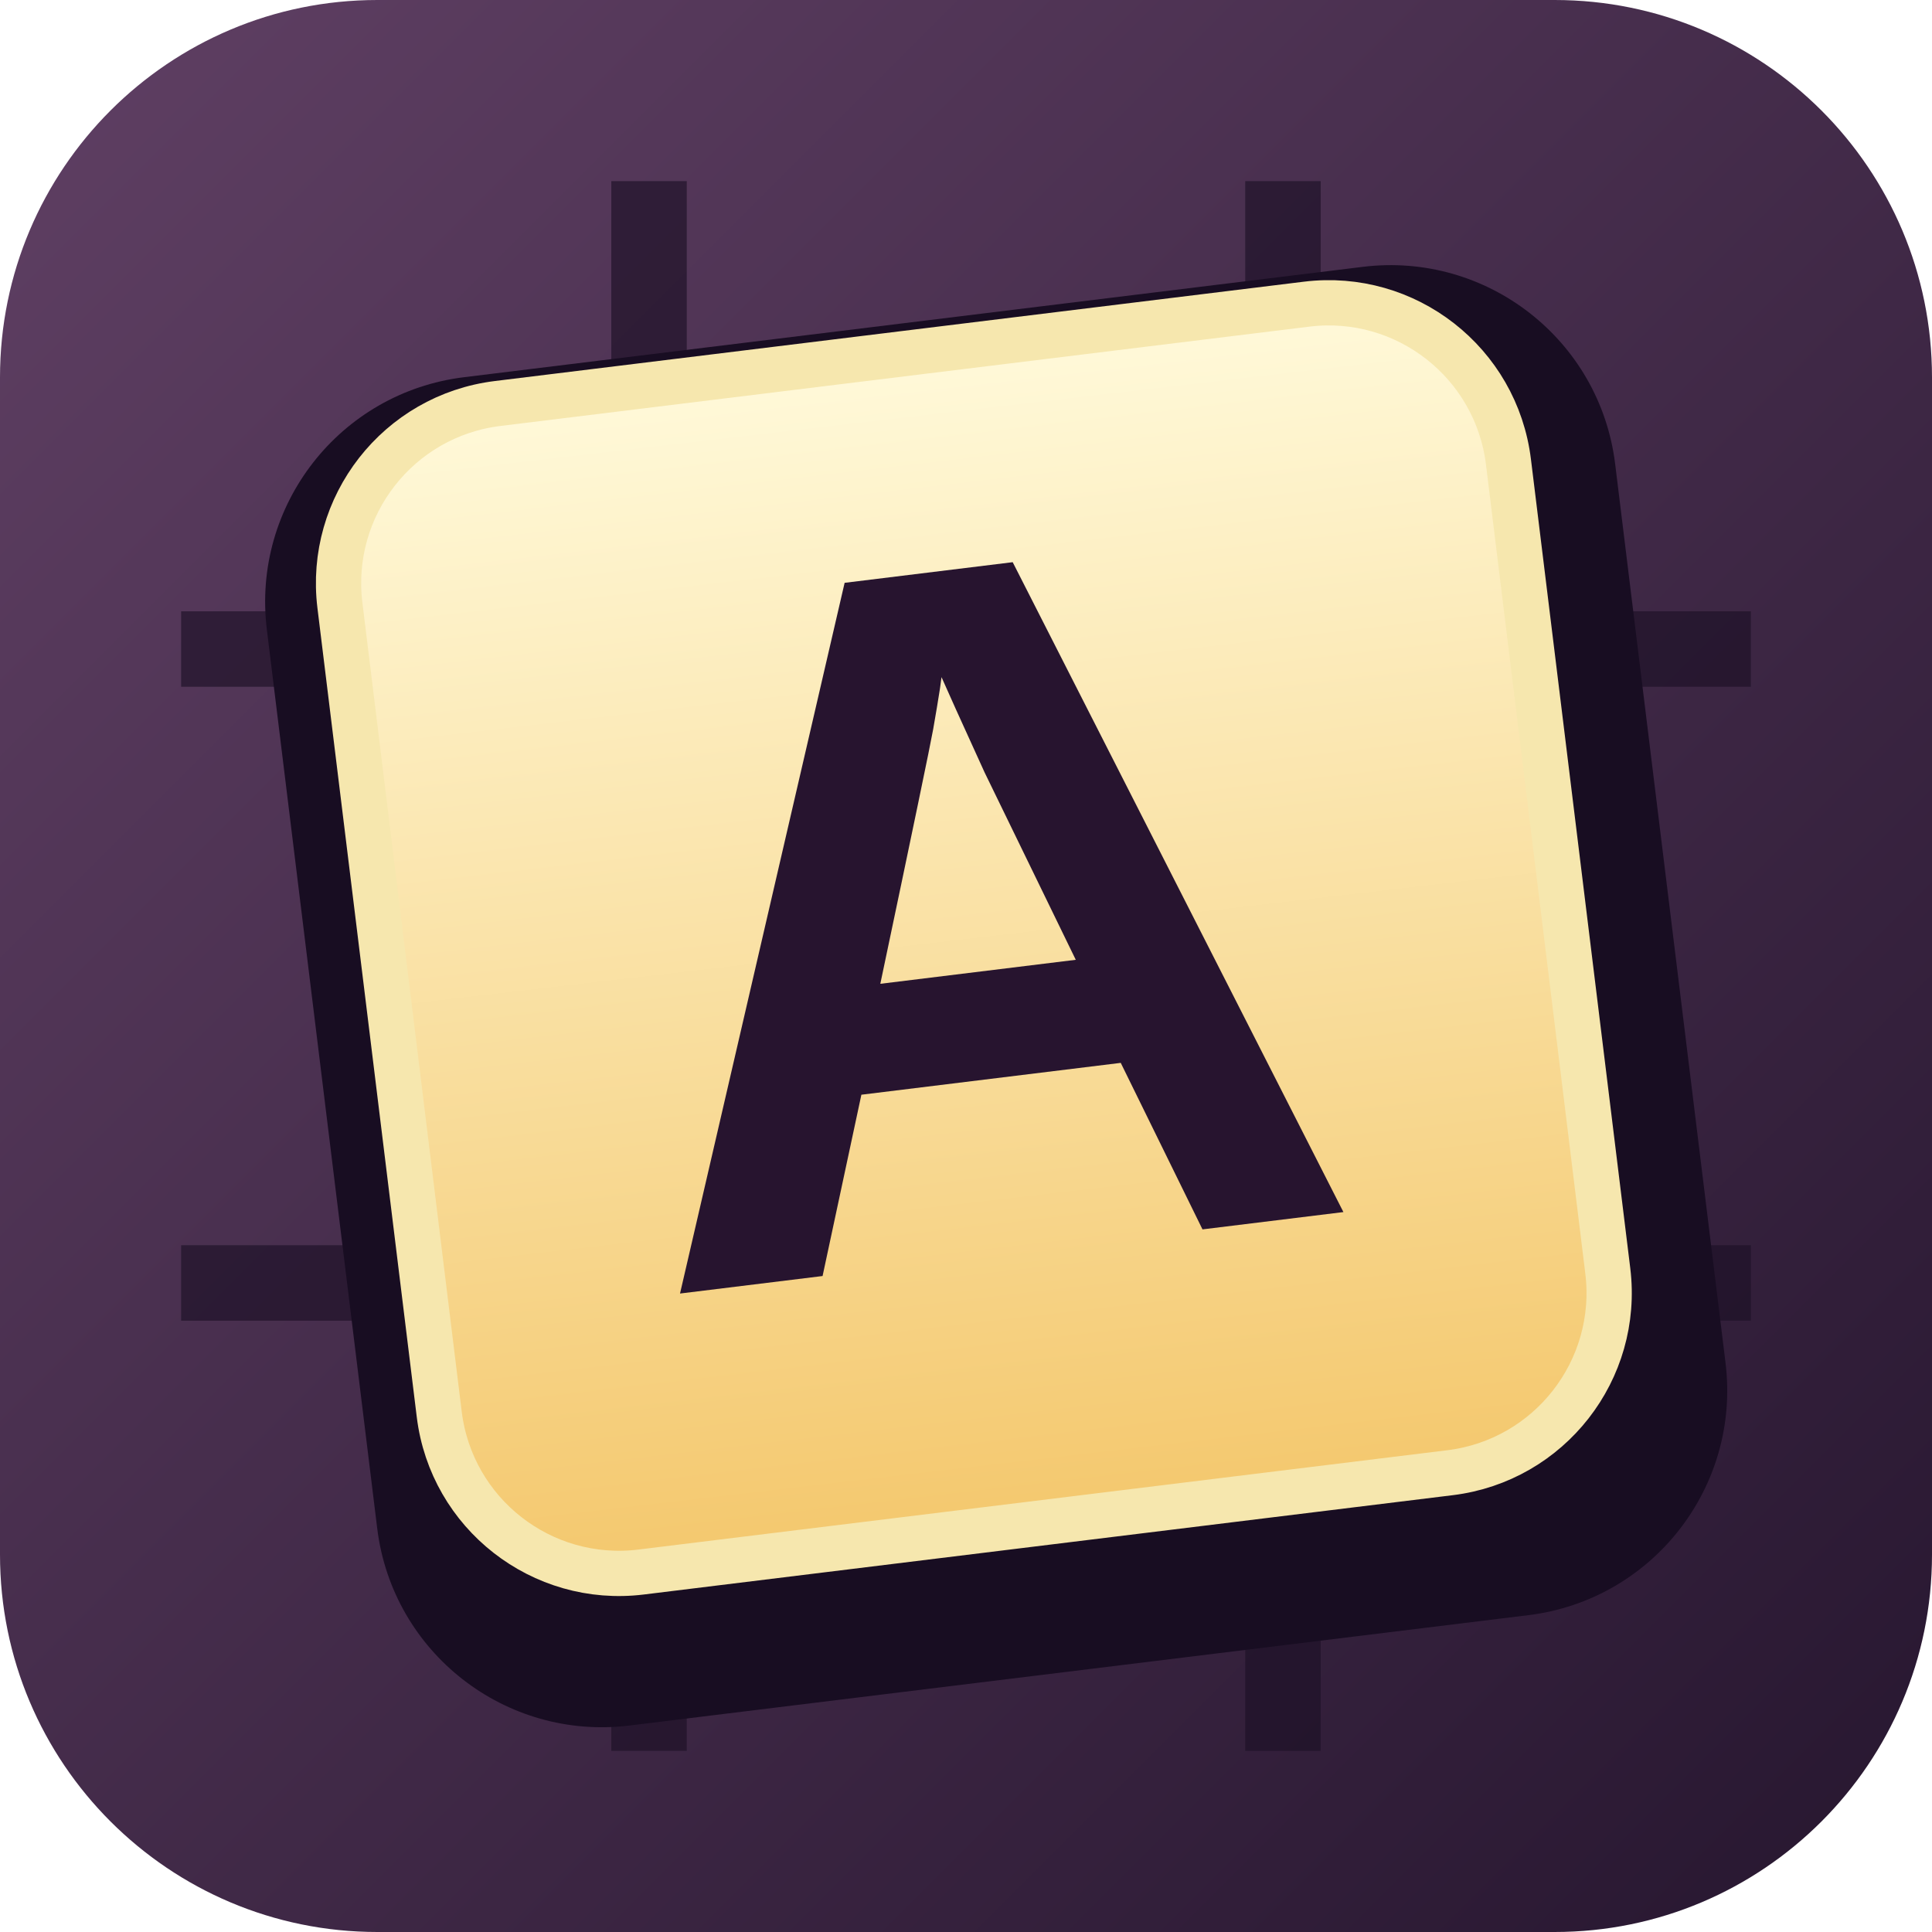
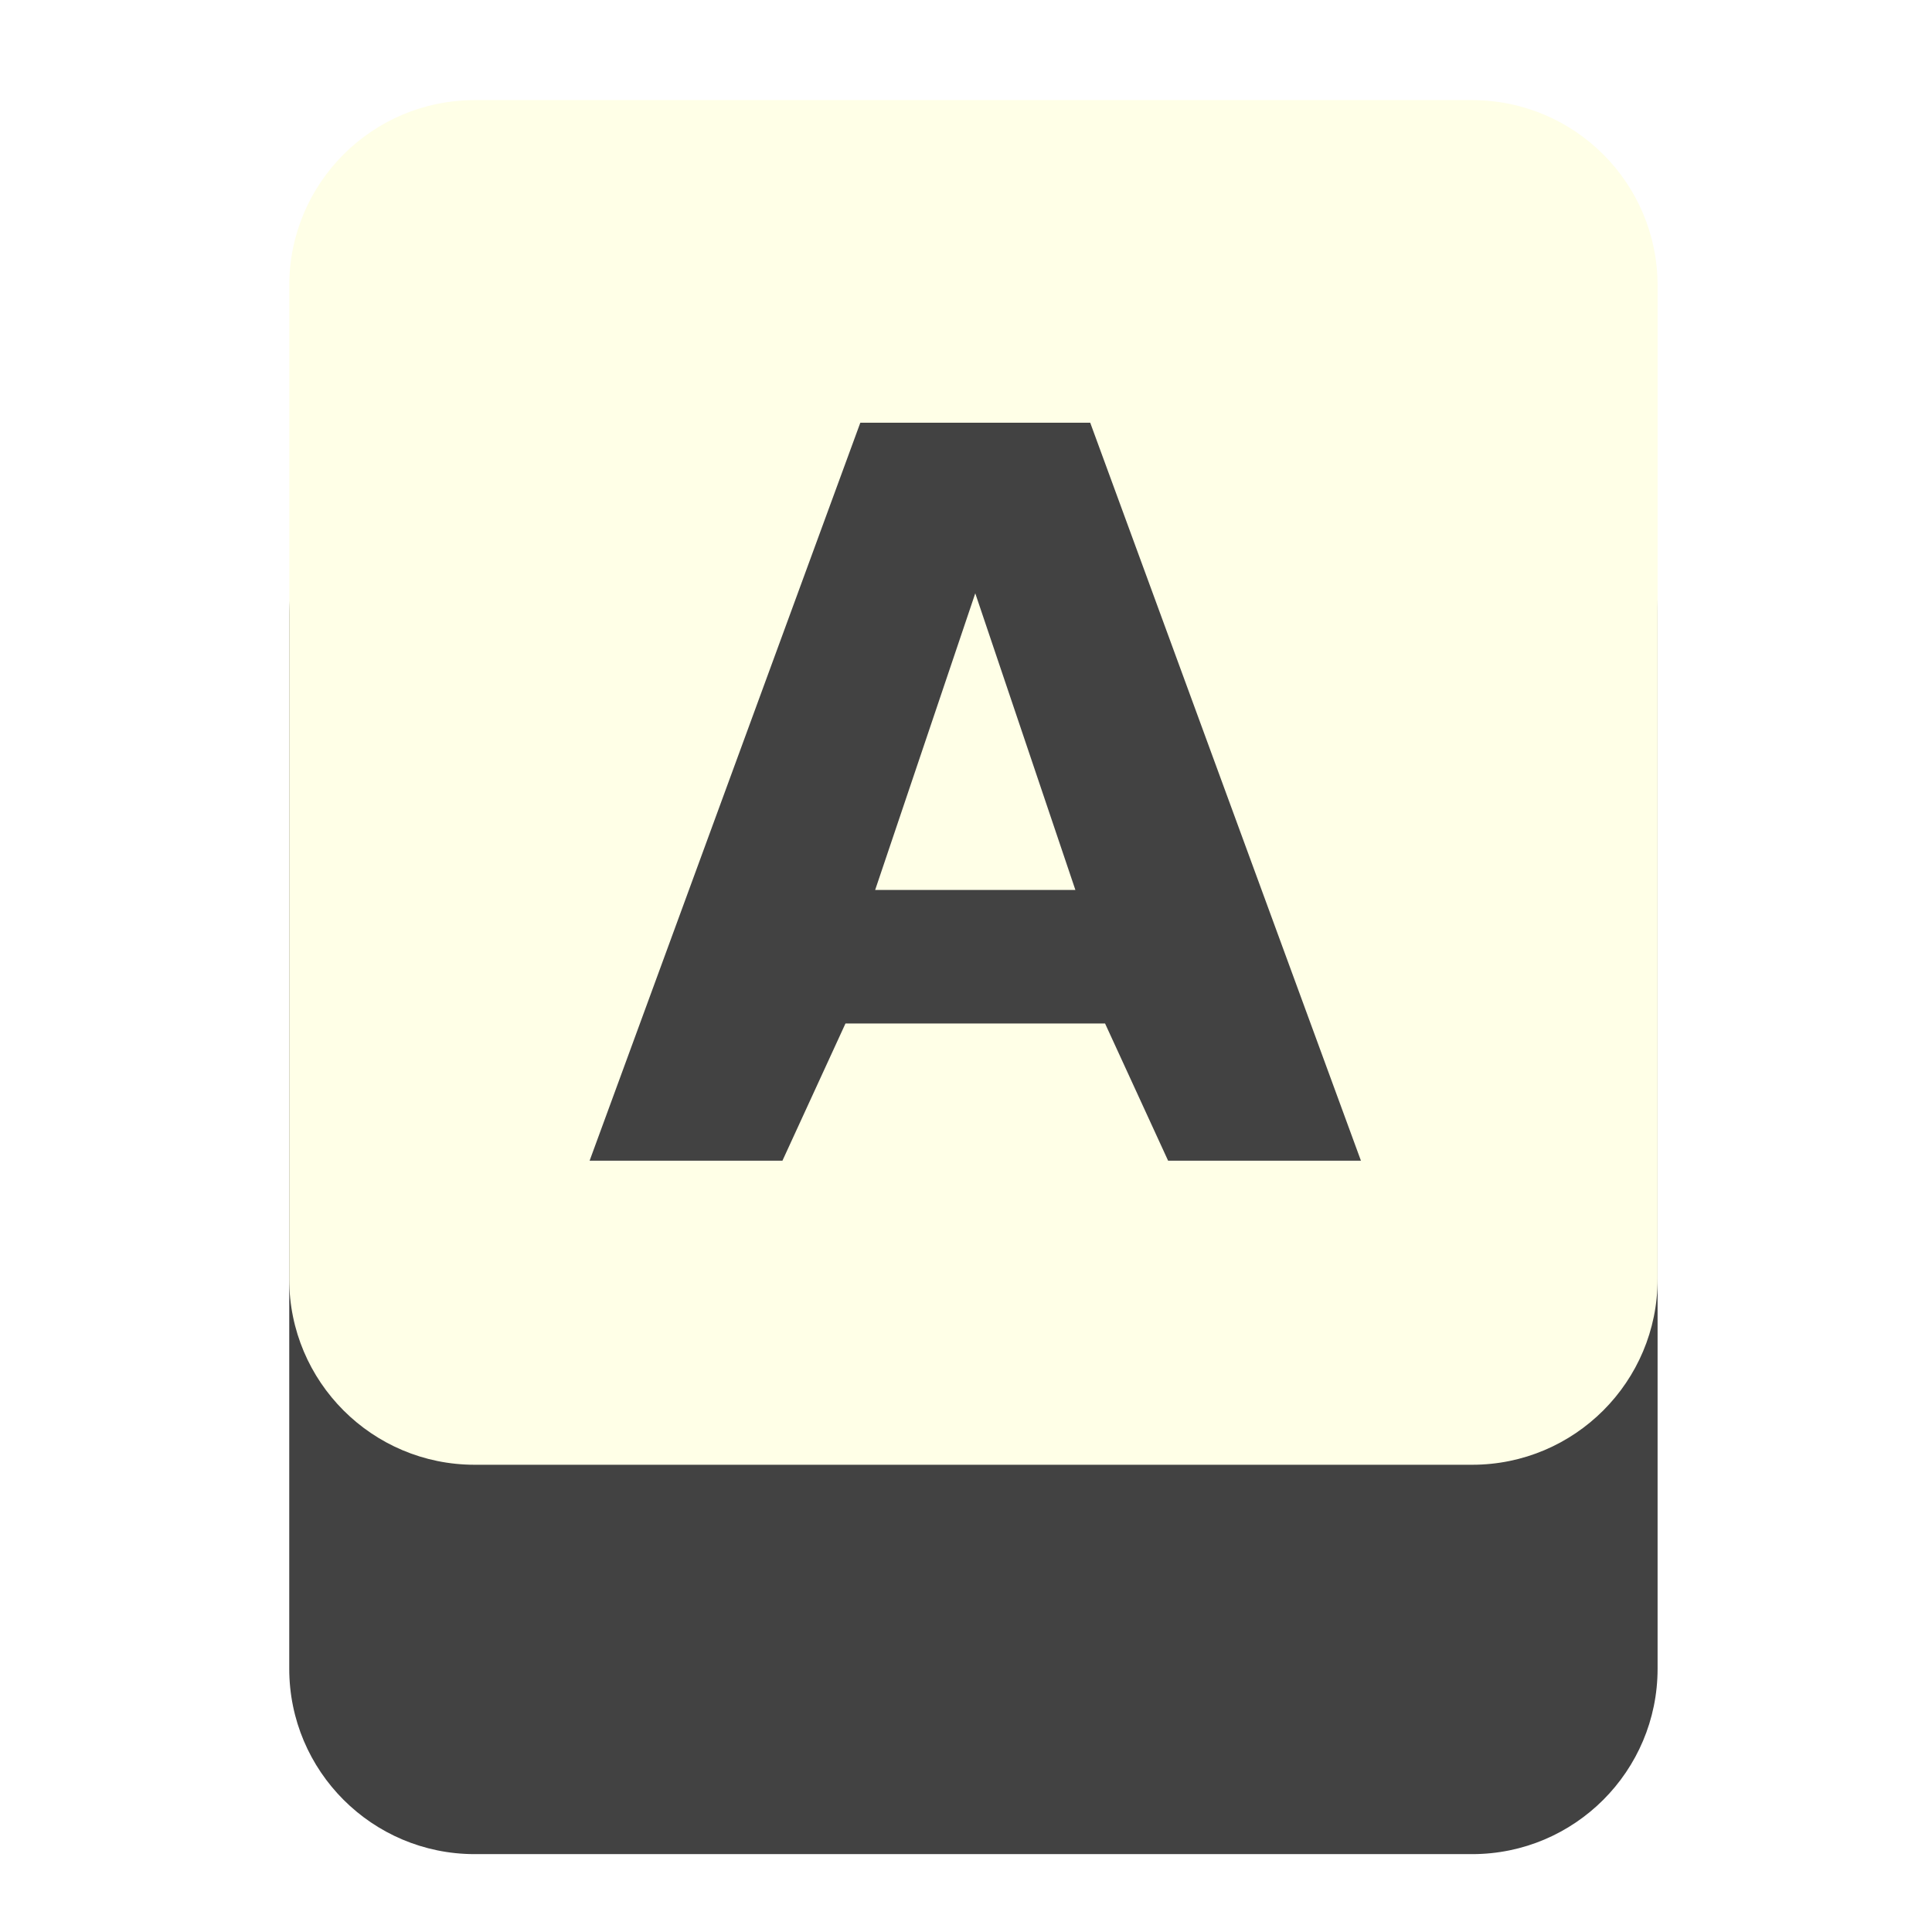
- <svg xmlns="http://www.w3.org/2000/svg" viewBox="0 0 128 128">
-   <defs>
-     <linearGradient id="bg" x2="1" y2="1">
-       <stop stop-color="#604064" />
-       <stop offset="1" stop-color="#26162f" />
-     </linearGradient>
-     <linearGradient id="tile" x2="0" y2="1">
-       <stop stop-color="#fff9d9" />
-       <stop offset="1" stop-color="#f4c86e" />
-     </linearGradient>
-   </defs>
-   <rect width="128" height="128" rx="25" fill="url(#bg)" />
-   <path d="M12 43H116M12 85H116M43 12V116M85 12V116" stroke="#1b1025" stroke-width="5" opacity=".65" />
-   <rect x="21" y="21" width="90" height="90" rx="15" fill="#180d22" transform="rotate(-7 66 66)" />
-   <rect x="26" y="23" width="78" height="78" rx="12" fill="url(#tile)" stroke="#f6e7ae" stroke-width="3" transform="rotate(-7 66 66)" />
-   <text x="65" y="83" text-anchor="middle" font-family="Arial,sans-serif" font-size="66" font-weight="900" fill="#27142f" transform="rotate(-7 66 66)">A</text>
+ <svg xmlns="http://www.w3.org/2000/svg" viewBox="0 0 521 521">
+   <rect x="78" y="116" width="369" height="384" rx="50" fill="#424242" />
+   <rect x="78" y="27" width="369" height="368" rx="50" fill="#ffffe7" />
+   <path fill="#424242" d="M232 114 H294 L367 313 H315 L298 276 H228 L211 313 H159 Z M263 160 L236 240 H290 Z" fill-rule="evenodd" />
</svg>
